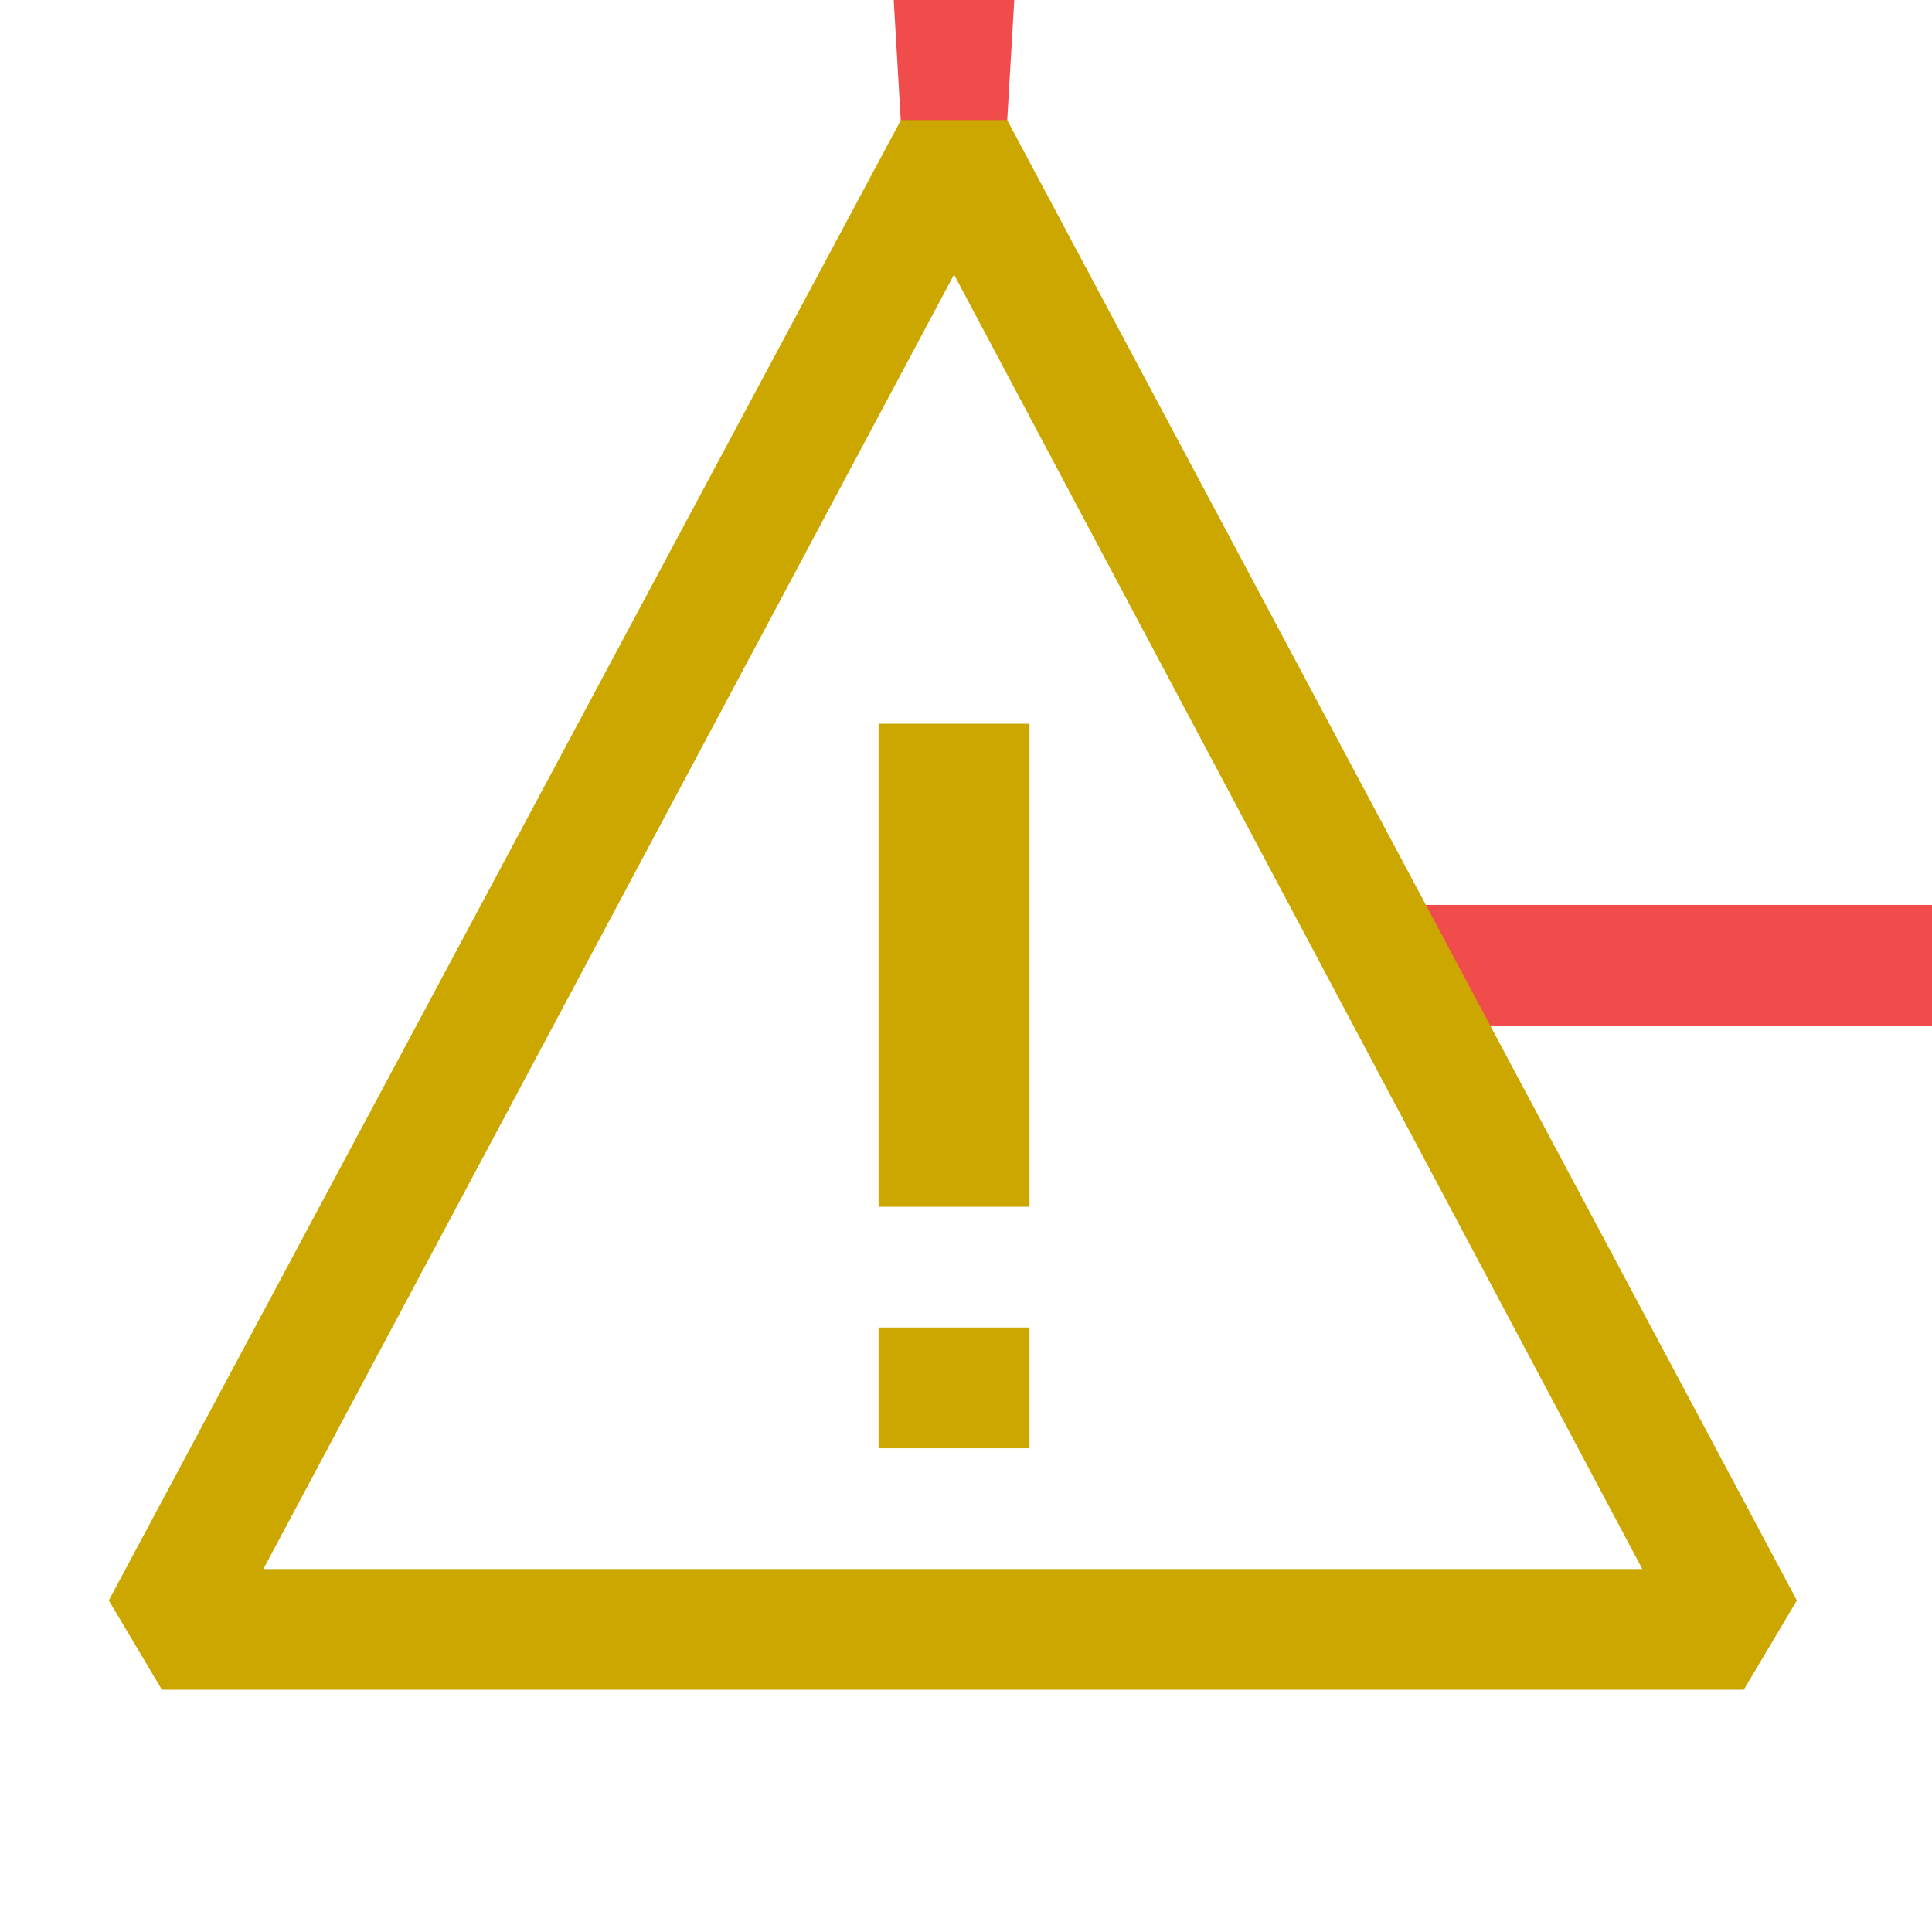
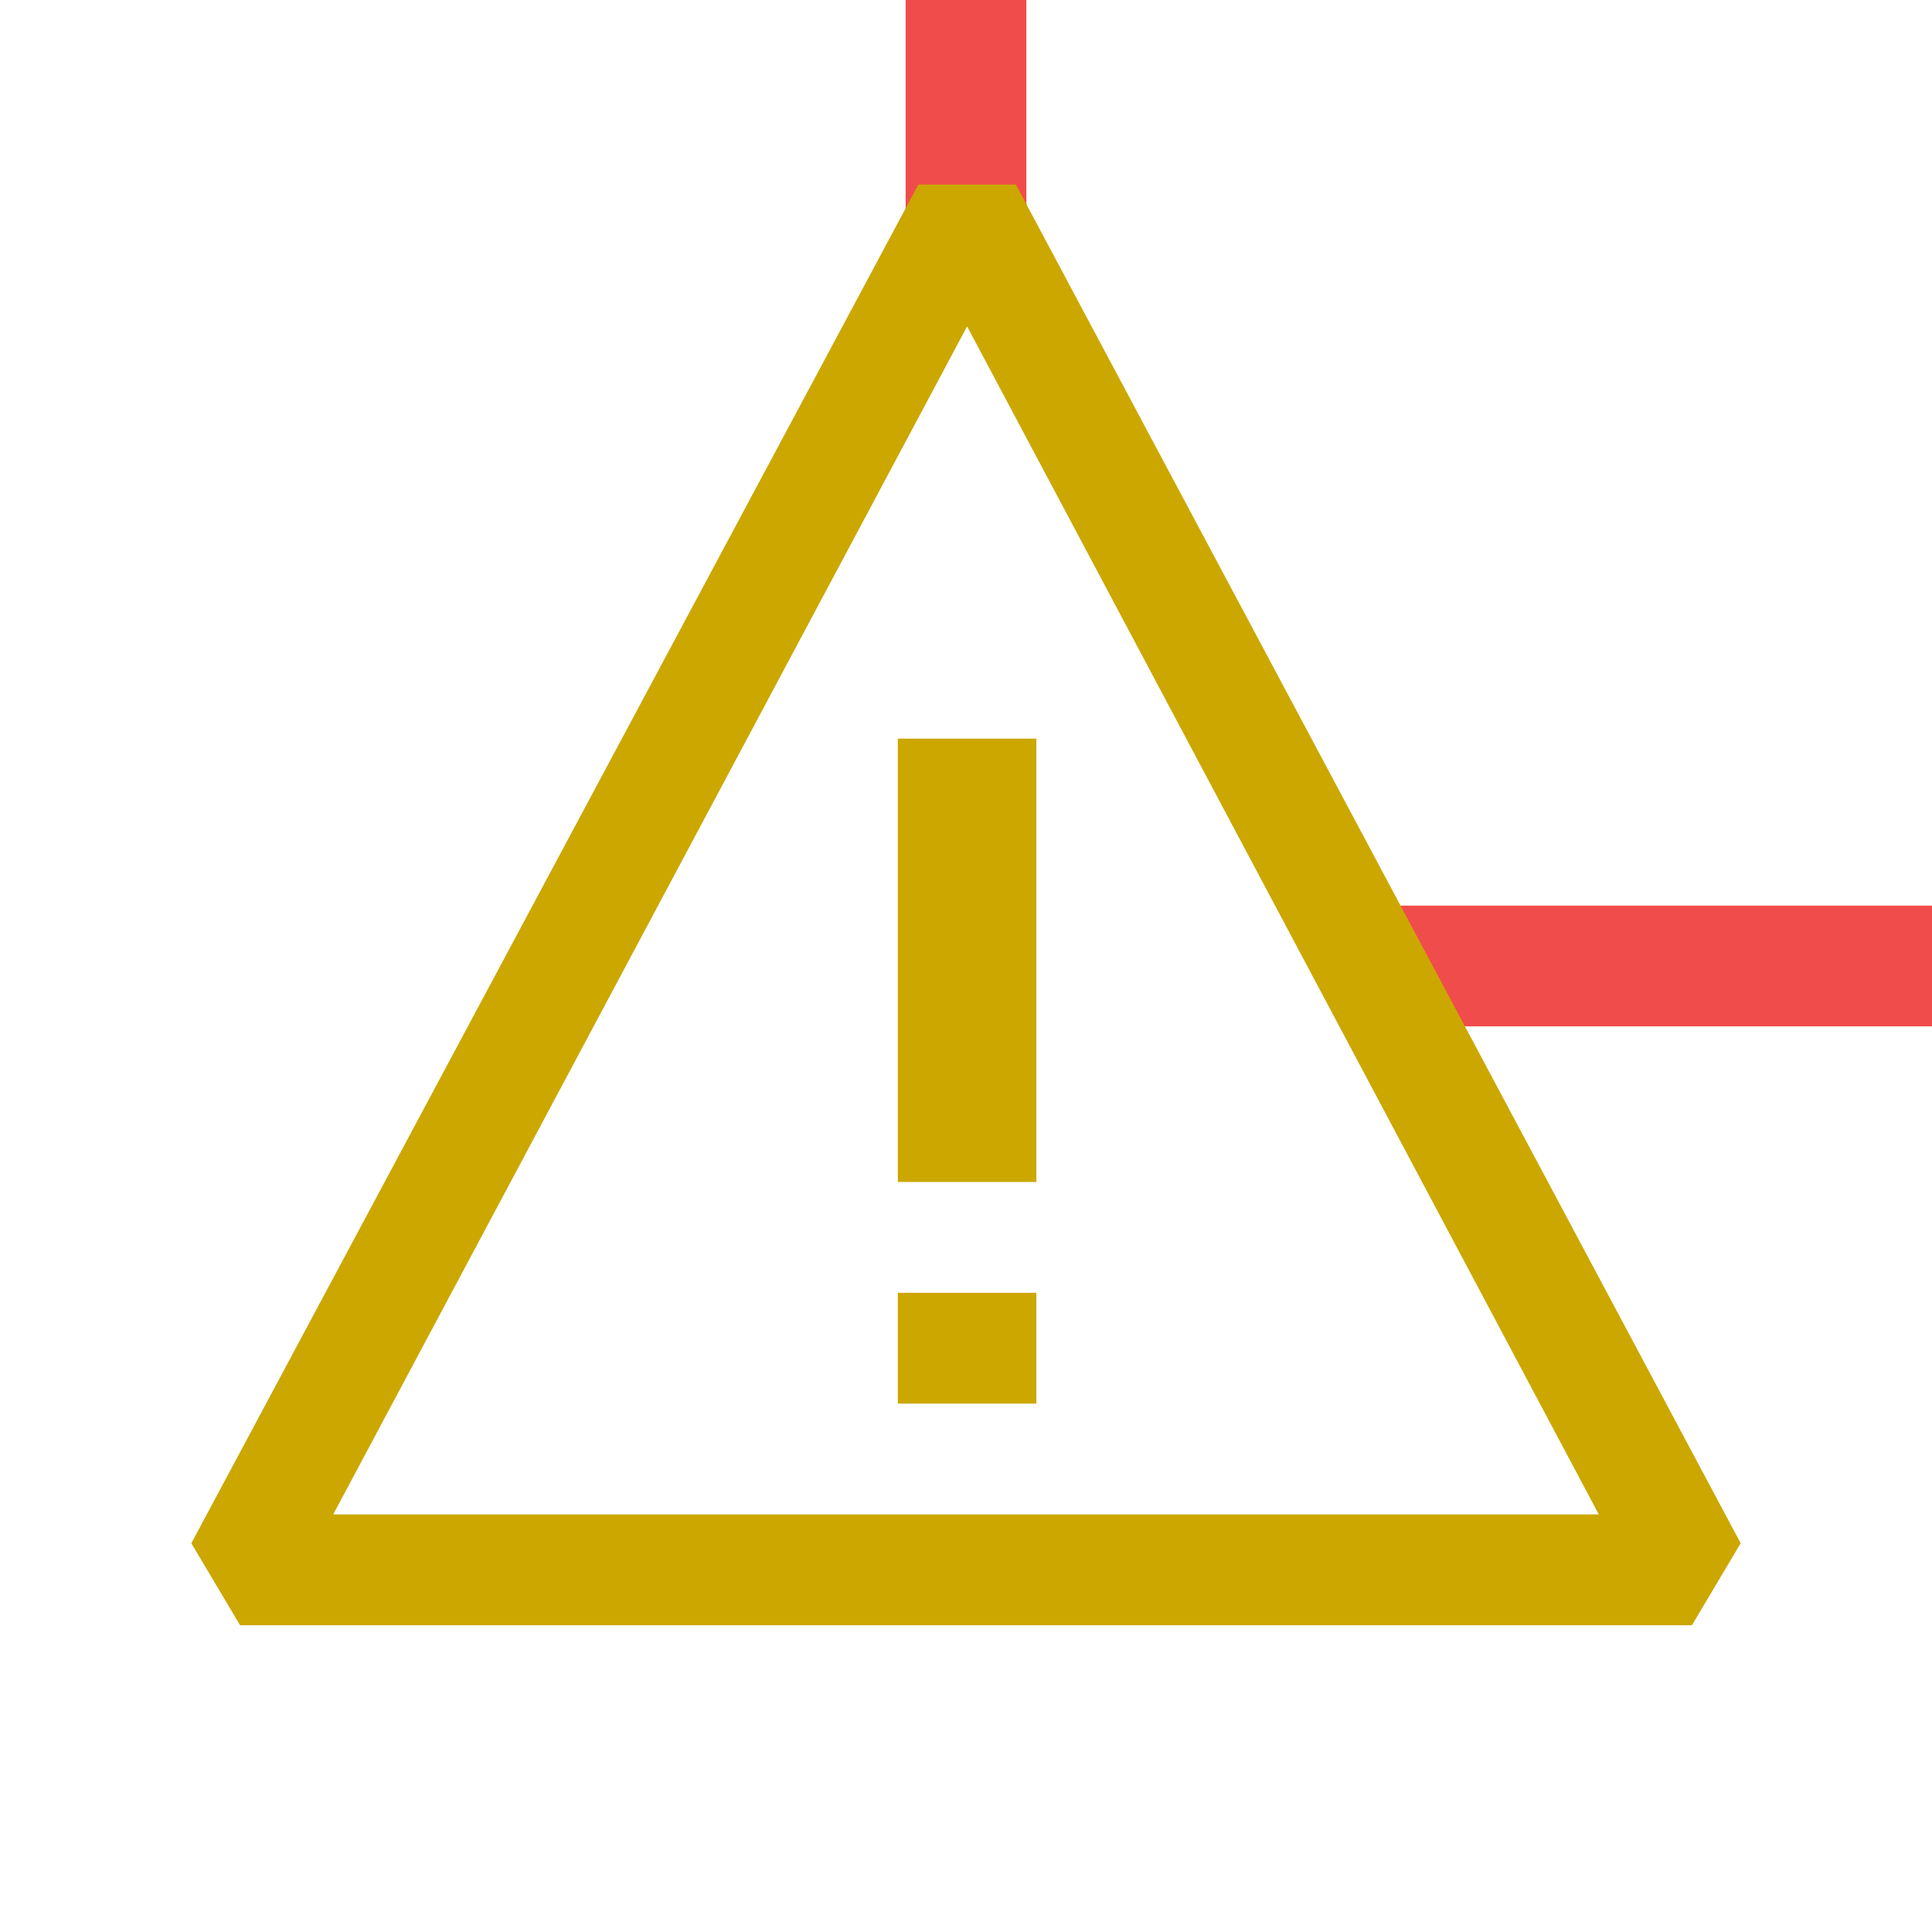
<svg xmlns="http://www.w3.org/2000/svg" width="16" height="16" viewBox="0 0 16 16" fill="currentColor" version="1.1" id="svg1">
-   <defs id="defs1" />
-   <rect style="fill:#f14c4c;fill-opacity:1;stroke-width:1.304" id="rect3" width="4.254" height="1" x="11.748" y="7.494" />
-   <path d="M 7.401,-0.006 7.471,1.188 h 0.859 l 0.07,-1.193 z" style="fill:#f14c4c;fill-opacity:1;stroke-width:1.138" id="path3" />
-   <path fill-rule="evenodd" clip-rule="evenodd" d="m 7.461,0.994 h 0.88 l 6.54,12.26 -0.44,0.74 H 1.341 l -0.44,-0.74 z m 0.44,1.28 -5.72,10.72 H 13.601 Z m 0.625,9.72 v -1 h -1.25 v 1 z m -1.25,-2 v -4 h 1.25 v 4 z" id="path1" style="fill:#cca700;fill-opacity:1;stroke:none;stroke-opacity:1" />
+   <defs id="defs1">
+     <clipPath clipPathUnits="userSpaceOnUse" id="clipPath2">
+       <rect style="fill:none" id="rect4" width="16" height="16" x="0" y="0" />
+     </clipPath>
+     <clipPath clipPathUnits="userSpaceOnUse" id="clipPath4">
+       <rect style="fill:none" id="rect5" width="16" height="16" x="0" y="0" />
+     </clipPath>
+     <clipPath clipPathUnits="userSpaceOnUse" id="clipPath5">
+       <rect style="fill:none" id="rect6" width="16" height="16" x="0" y="0" />
+     </clipPath>
+     <clipPath clipPathUnits="userSpaceOnUse" id="clipPath6">
+       <rect style="fill:none" id="rect7" width="16" height="16" x="0" y="0" />
+     </clipPath>
+     <clipPath clipPathUnits="userSpaceOnUse" id="clipPath15">
+       <rect style="display:inline;fill:none;stroke-width:1.001" id="rect15" width="16" height="16" x="0" y="0" />
+     </clipPath>
+     <clipPath clipPathUnits="userSpaceOnUse" id="clipPath14">
+       <rect style="display:inline;fill:none;stroke-width:1.001" id="rect14" width="16" height="16" x="0" y="0" />
+     </clipPath>
+     <clipPath clipPathUnits="userSpaceOnUse" id="clipPath13">
+       <rect style="display:inline;fill:none;stroke-width:1.001" id="rect13" width="16" height="16" x="0" y="0" />
+     </clipPath>
+     <clipPath clipPathUnits="userSpaceOnUse" id="clipPath12">
+       <rect style="display:inline;fill:none;stroke-width:1.001" id="rect12" width="16" height="16" x="0" y="0" />
+     </clipPath>
+   </defs>
+   <rect style="fill:#f14c4c;fill-opacity:1;stroke-width:1.304" id="rect1-7" width="1" height="2.337" x="7.5" y="-0.082" clip-path="url(#clipPath6)" transform="scale(1,1.193508)" />
+   <rect style="fill:#f14c4c;fill-opacity:1;stroke-width:1.454" id="rect3" width="5.286" height="1" x="11.357" y="7.5" clip-path="url(#clipPath5)" transform="matrix(1.051165,0,0,1,-0.8186456,0)" />
+   <path fill-rule="evenodd" clip-rule="evenodd" d="M 7.57,0.994 H 8.45 l 6.54,12.26 -0.44,0.74 H 1.45 L 1.01,13.254 Z m 0.44,1.28 -5.72,10.72 H 13.71 Z m 0.625,9.72 v -1 h -1.25 v 1 z m -1.25,-2 v -4 h 1.25 v 4 z" id="path1" style="fill:#cca700;fill-opacity:1;stroke:none;stroke-opacity:1" clip-path="url(#clipPath2)" transform="matrix(0.9178077,0,0,0.9178077,0.6575385,0.6159883)" />
</svg>
